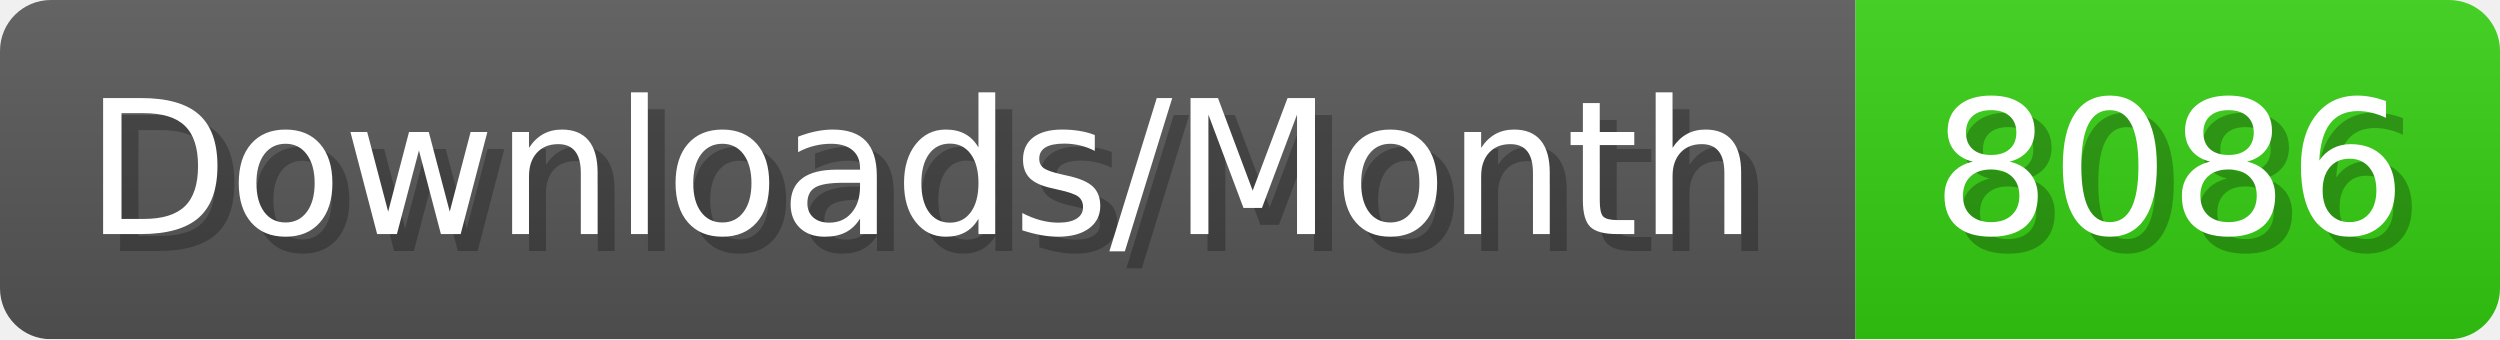
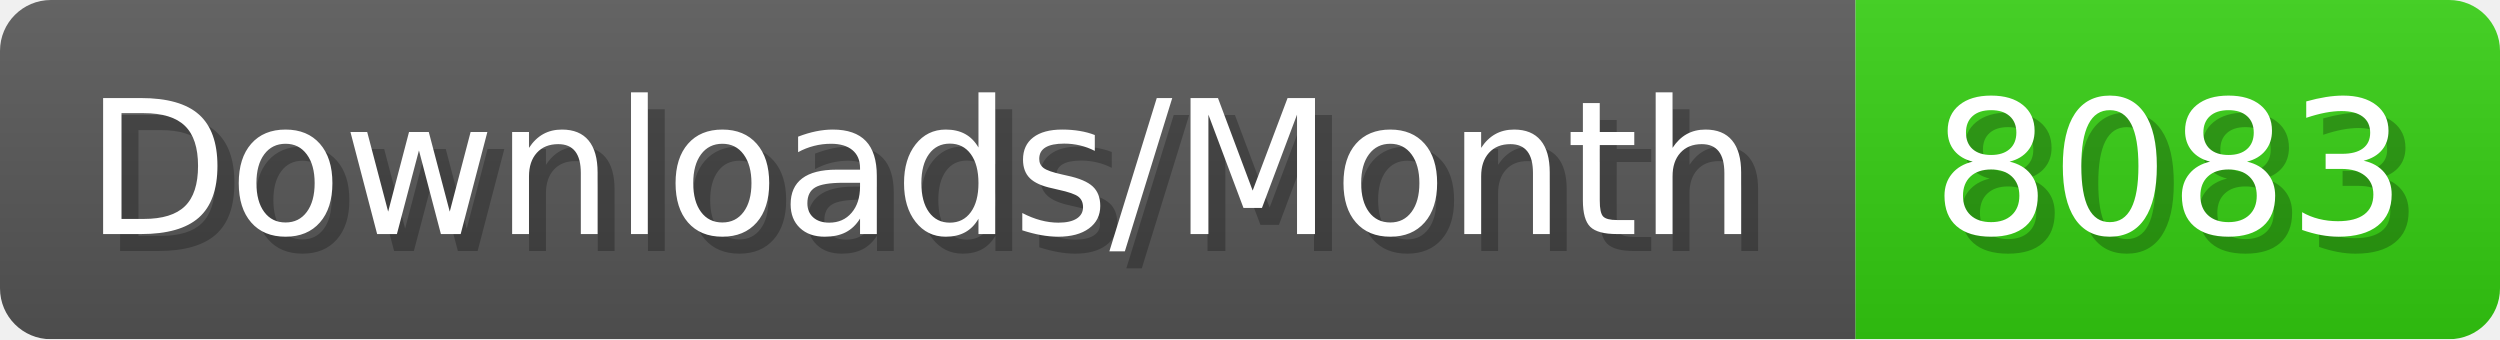
- <svg xmlns="http://www.w3.org/2000/svg" width="147.4" height="20" viewBox="0 0 1474 200" role="img" aria-label="Downloads/Month: 8086">
+ <svg xmlns="http://www.w3.org/2000/svg" width="147.4" height="20" viewBox="0 0 1474 200" role="img" aria-label="Downloads/Month: 8083">
  <linearGradient id="YlXUI" x2="0" y2="100%">
    <stop offset="0" stop-opacity=".1" stop-color="#EEE" />
    <stop offset="1" stop-opacity=".1" />
  </linearGradient>
  <mask id="JHhop">
    <rect width="1474" height="200" rx="30" fill="#FFF" />
  </mask>
  <g mask="url(#JHhop)">
    <rect width="1094" height="200" fill="#555" />
    <rect width="380" height="200" fill="#3C1" x="1094" />
    <rect width="1474" height="200" fill="url(#YlXUI)" />
  </g>
  <g aria-hidden="true" fill="#fff" text-anchor="start" font-family="Verdana,DejaVu Sans,sans-serif" font-size="110">
    <text x="60" y="148" textLength="994" fill="#000" opacity="0.25">Downloads/Month</text>
    <text x="50" y="138" textLength="994">Downloads/Month</text>
-     <text x="1149" y="148" textLength="280" fill="#000" opacity="0.25">8086</text>
-     <text x="1139" y="138" textLength="280">8086</text>
+     <text x="1149" y="148" textLength="280" fill="#000" opacity="0.25">8083</text>
+     <text x="1139" y="138" textLength="280">8083</text>
  </g>
</svg>
